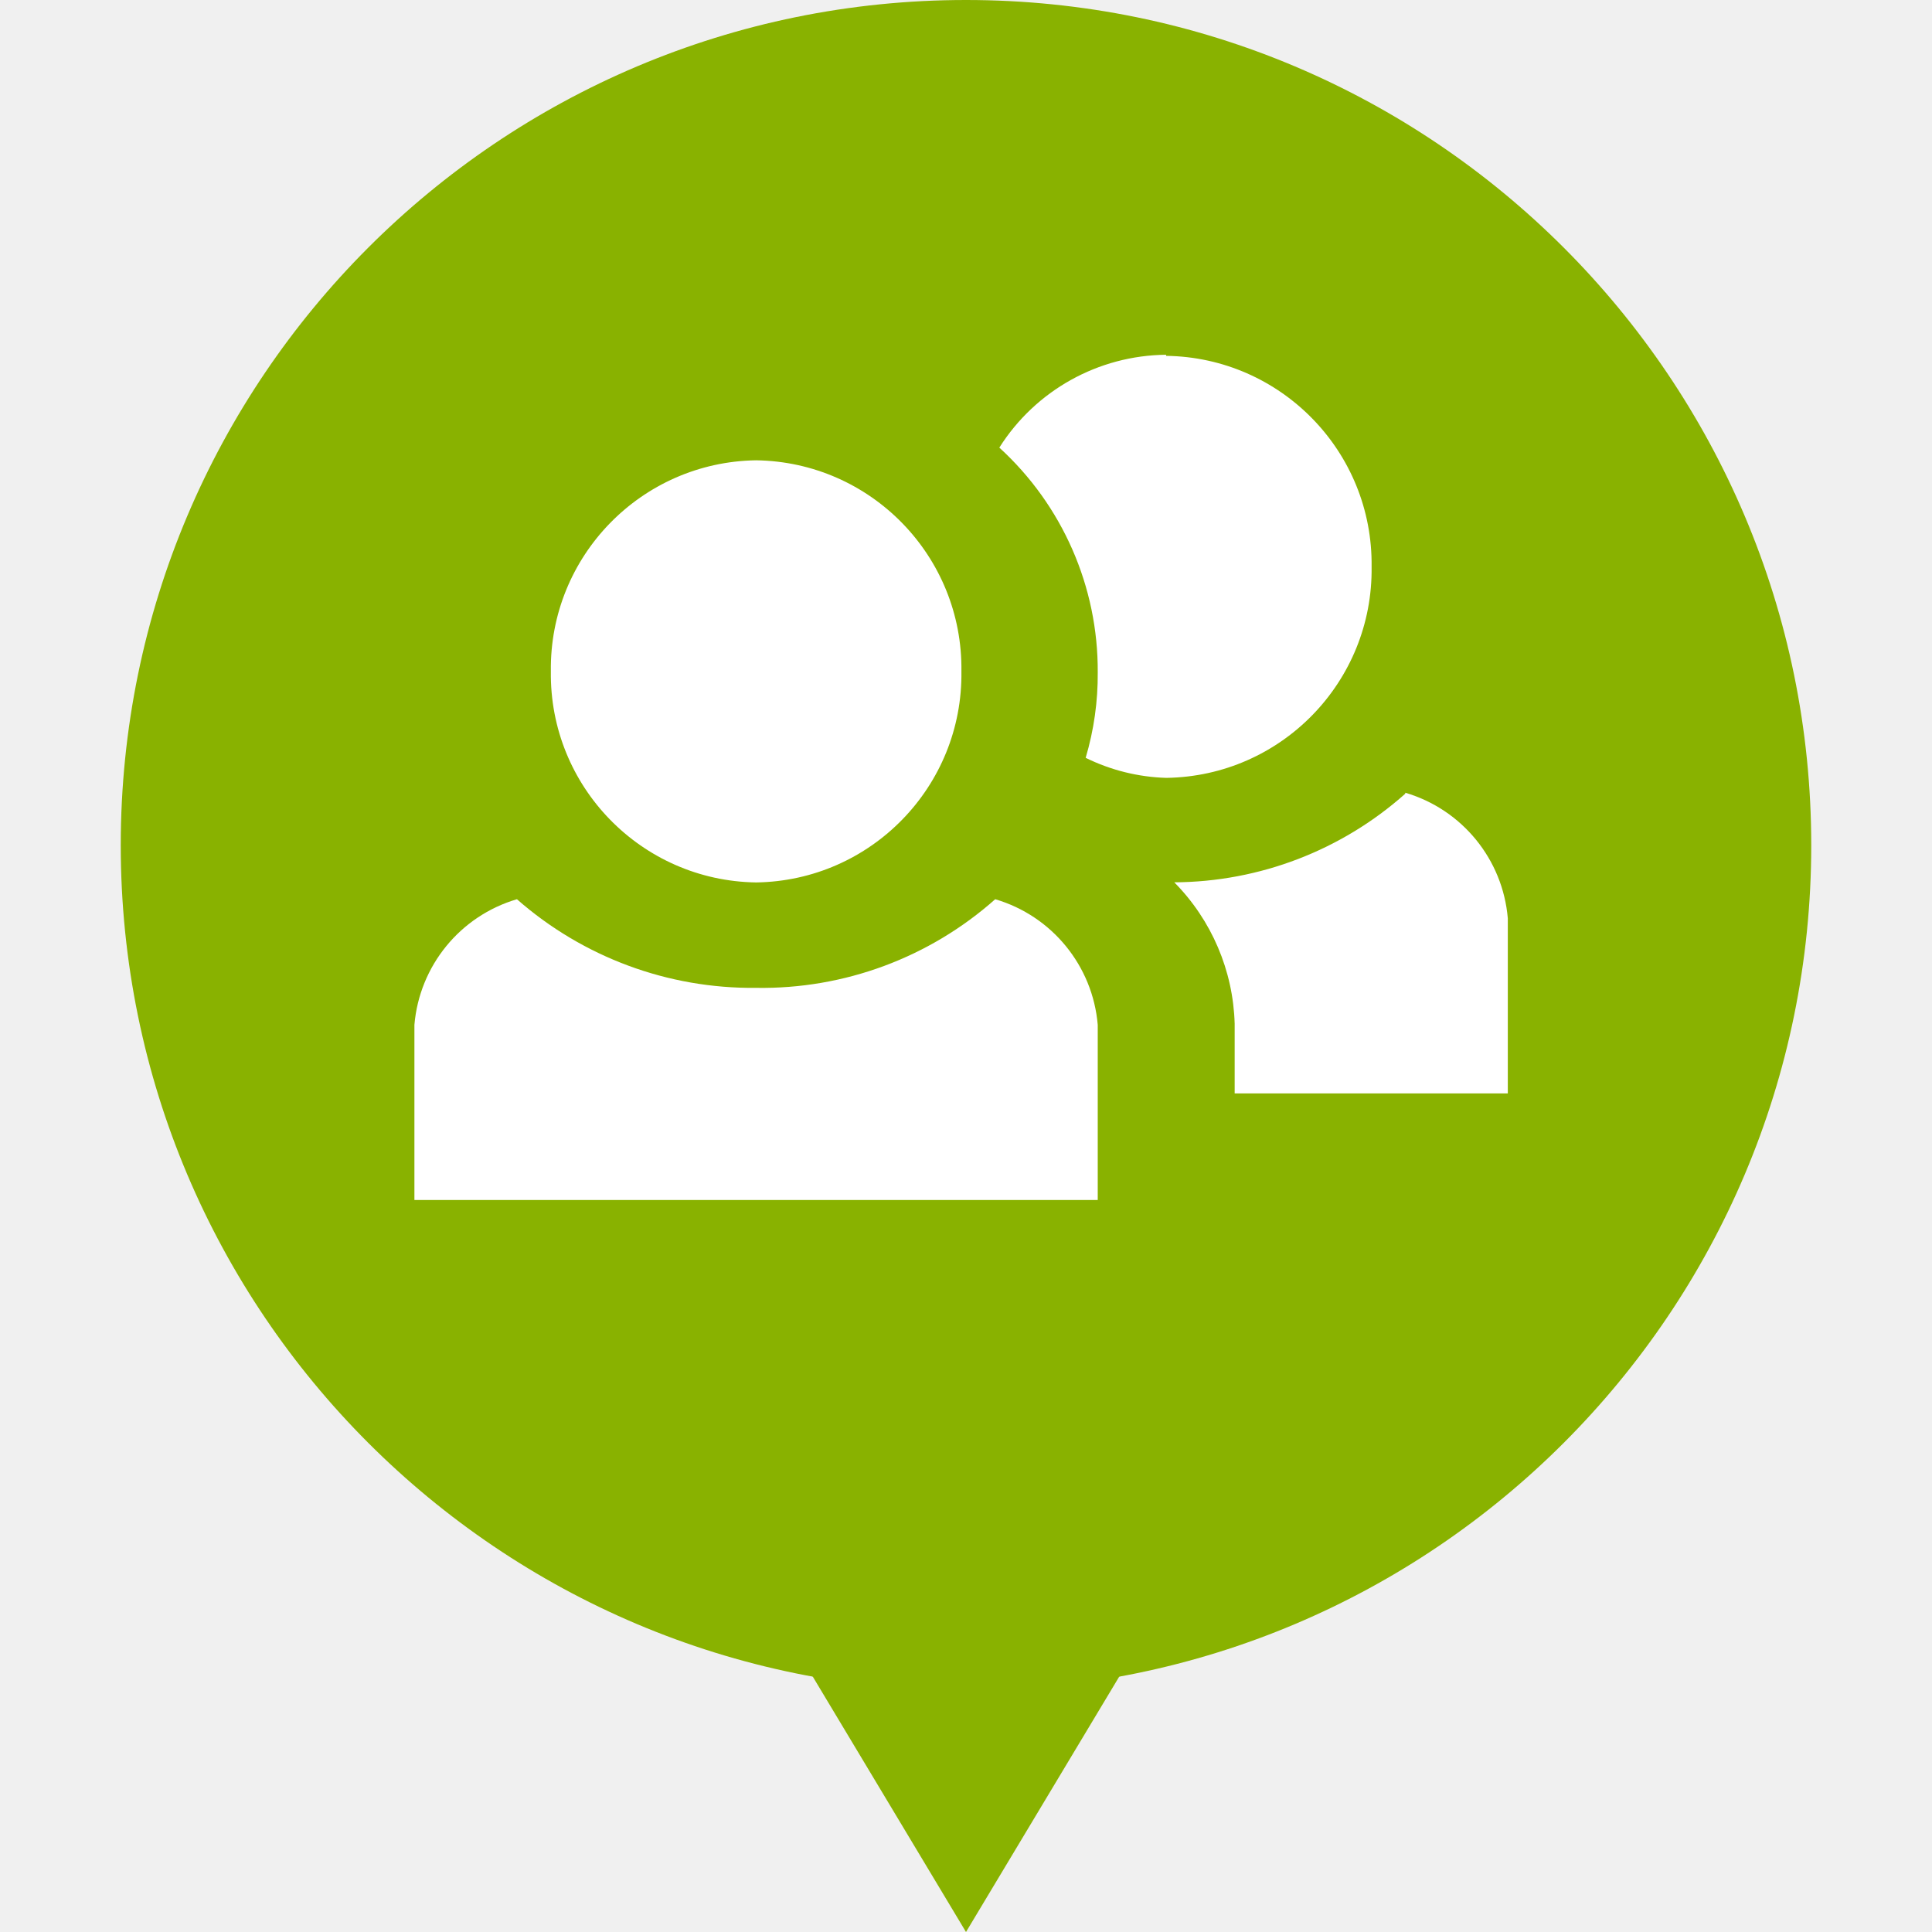
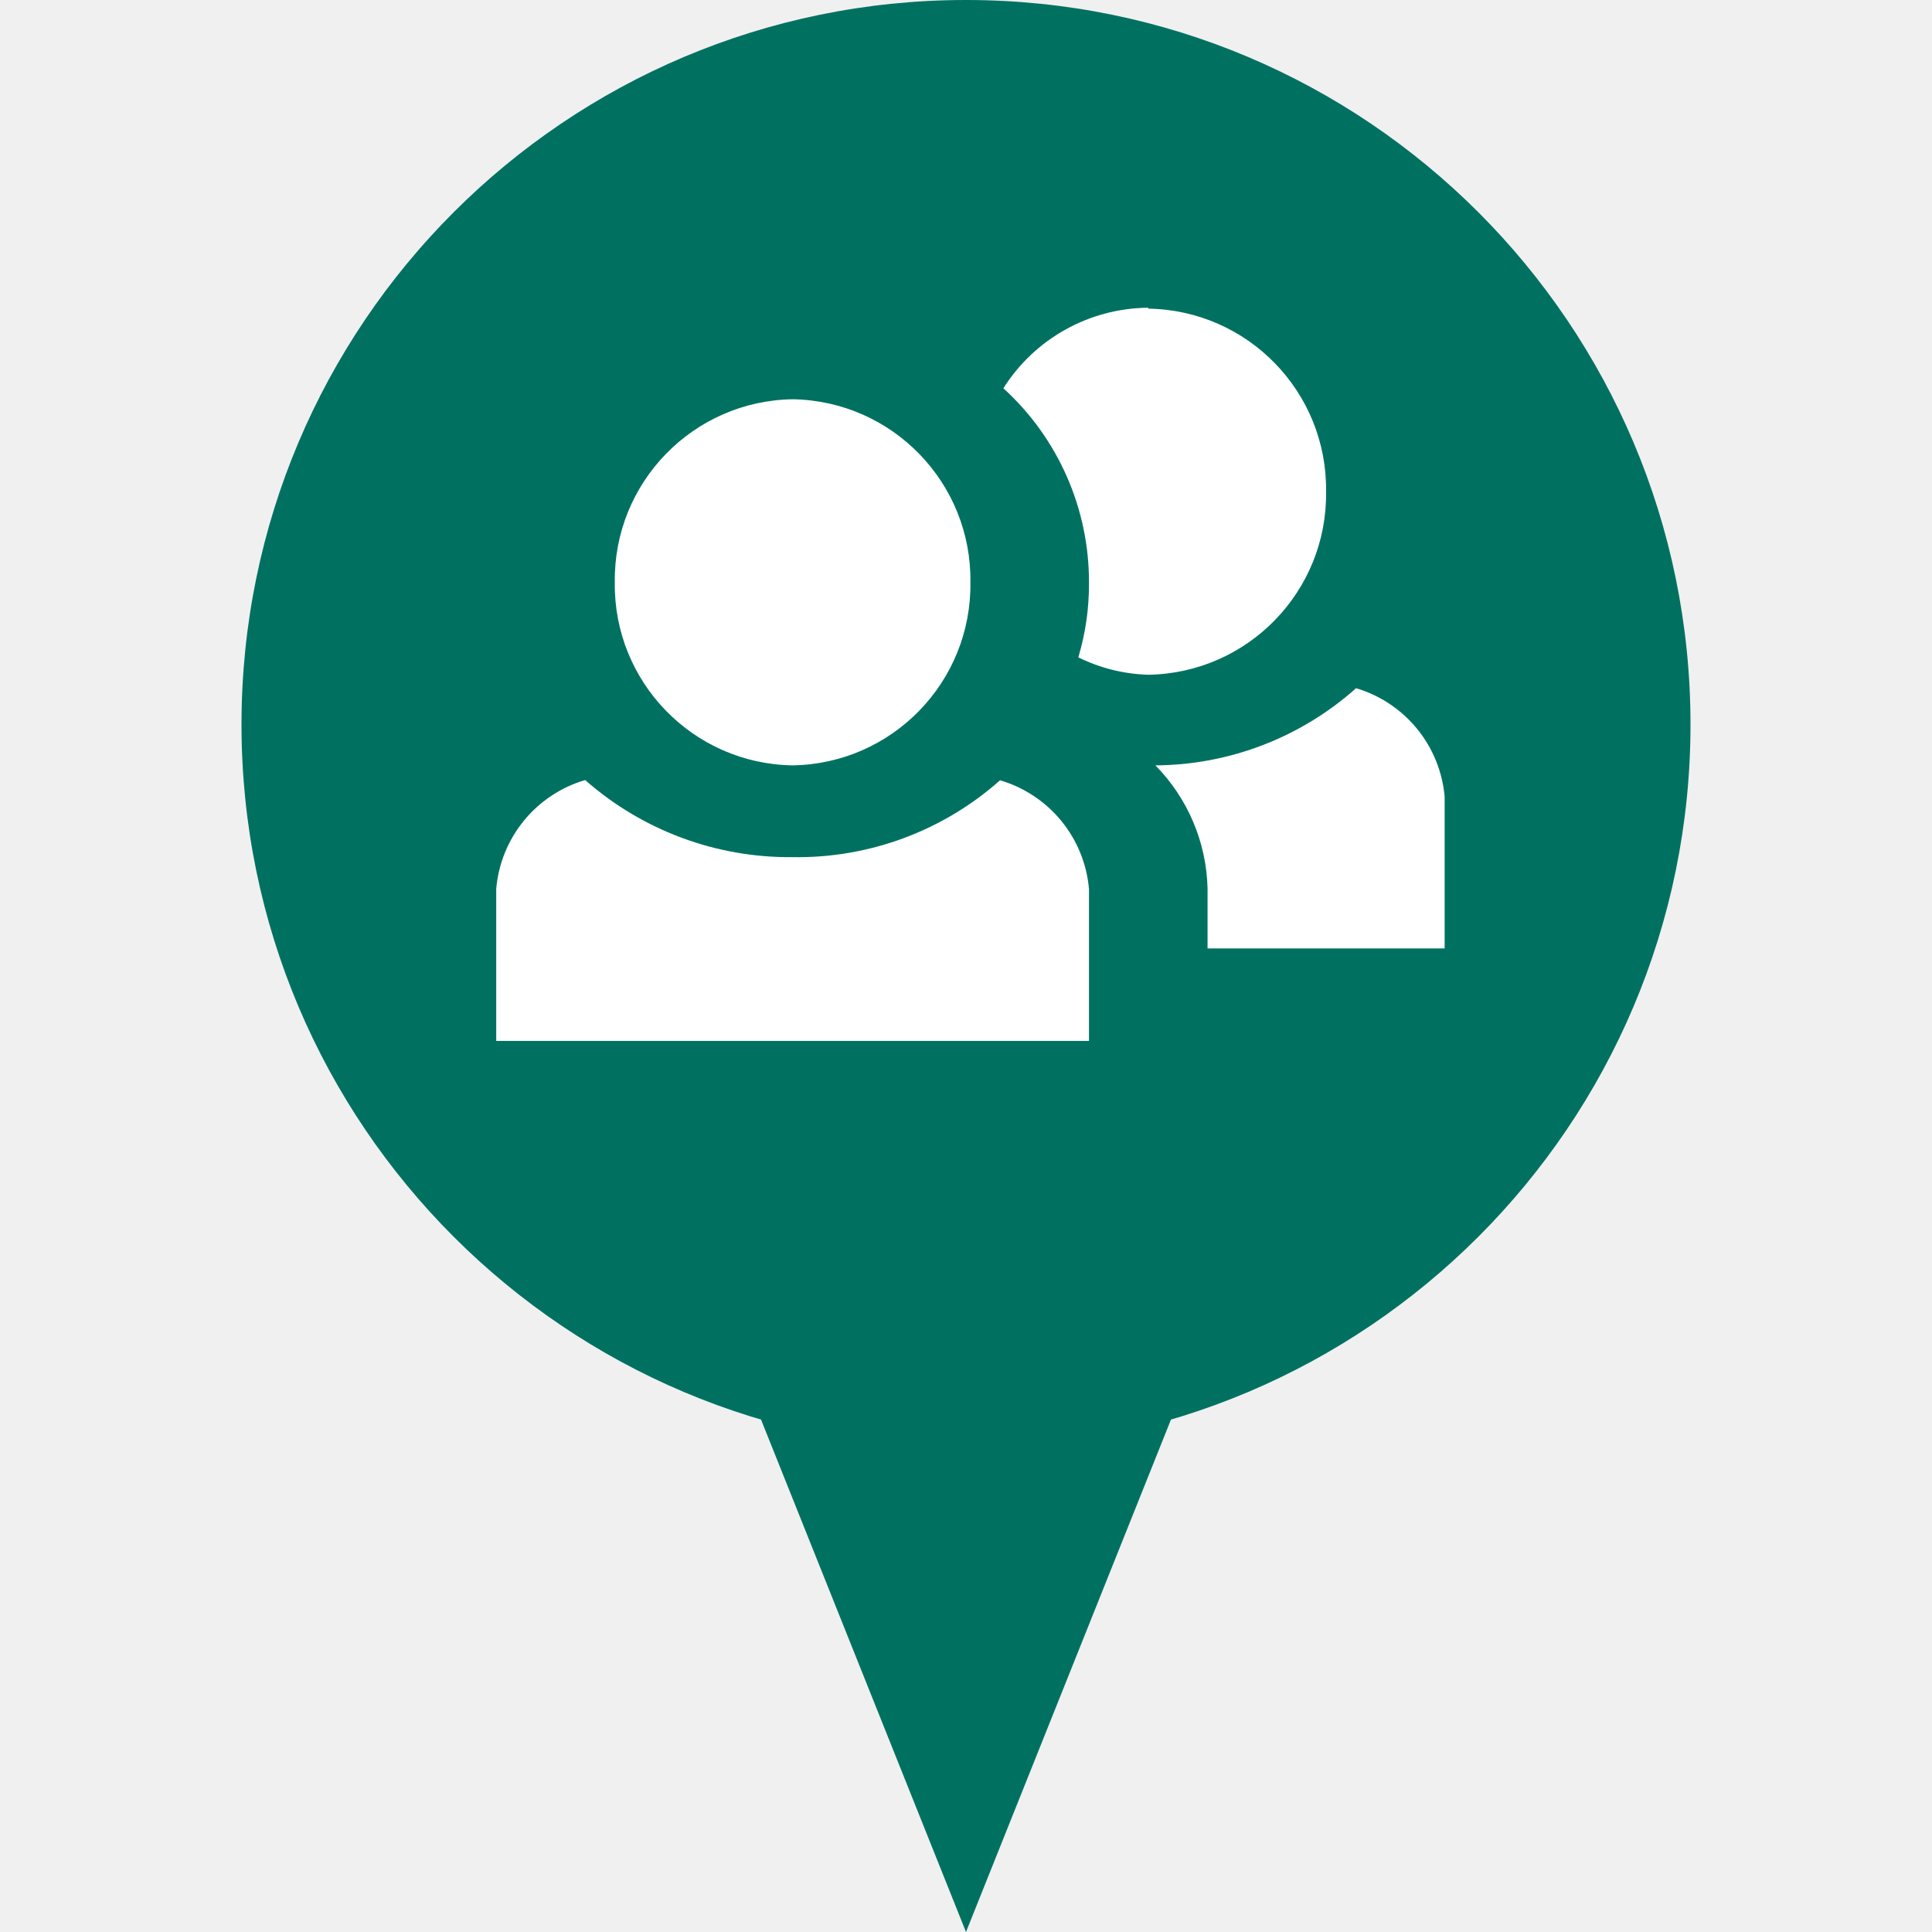
- <svg xmlns="http://www.w3.org/2000/svg" id="gp" width="16" height="16" viewBox="0 0 16 16">
-   <defs>
-     <style>
-       .cls-1 {
-         opacity: 0;
-       }
- 
-       .cls-2 {
-         fill: #89b200;
-       }
- 
-       .cls-3 {
-         fill: #fff;
-       }
-     </style>
-   </defs>
-   <path id="Path_42" data-name="Path 42" class="cls-1" d="M0,0H16V16H0Z" />
-   <circle id="Ellipse_8" data-name="Ellipse 8" class="cls-2" cx="7" cy="7" r="7" transform="translate(1)" />
-   <path id="Polygon_3" data-name="Polygon 3" class="cls-2" d="M3,0,6,5H0Z" transform="translate(11 16) rotate(-180)" />
-   <path id="Icon_open-people" data-name="Icon open-people" class="cls-3" d="M6.225,0A1.652,1.652,0,0,0,4.844.769,2.5,2.5,0,0,1,5.659,2.63a2.415,2.415,0,0,1-.1.708,1.617,1.617,0,0,0,.668.166,1.725,1.725,0,0,0,1.7-1.748A1.725,1.725,0,0,0,6.225.009ZM2.83.874a1.725,1.725,0,0,0-1.7,1.748A1.725,1.725,0,0,0,2.83,4.37a1.725,1.725,0,0,0,1.7-1.748A1.725,1.725,0,0,0,2.83.874ZM8.206,3.635a2.9,2.9,0,0,1-1.913.734,1.735,1.735,0,0,1,.5,1.171v.577H9.055V4.667a1.189,1.189,0,0,0-.849-1.04ZM.849,4.509A1.189,1.189,0,0,0,0,5.549V7H5.659V5.549a1.189,1.189,0,0,0-.849-1.04,2.91,2.91,0,0,1-1.981.734A2.952,2.952,0,0,1,.849,4.509Z" transform="translate(3.432 2.938)" />
+ <svg xmlns="http://www.w3.org/2000/svg" id="people_1" width="32" height="32" viewBox="0 0 32 32">
+   <path id="Path_42" data-name="Path 42" d="M0,0H32V32H0Z" opacity="0" />
+   <circle id="Ellipse_8" data-name="Ellipse 8" cx="12" cy="12" r="12" transform="translate(4)" fill="#007161" />
+   <path id="Polygon_3" data-name="Polygon 3" d="M4,0,8,10H0Z" transform="translate(20 32) rotate(-180)" fill="#007161" />
+   <path id="Icon_open-people" data-name="Icon open-people" d="M10.8,0A2.866,2.866,0,0,0,8.4,1.334,4.337,4.337,0,0,1,9.818,4.563a4.19,4.19,0,0,1-.177,1.228,2.805,2.805,0,0,0,1.159.288,2.992,2.992,0,0,0,2.945-3.032A2.992,2.992,0,0,0,10.8.015ZM4.909,1.516A2.992,2.992,0,0,0,1.964,4.548,2.992,2.992,0,0,0,4.909,7.58,2.992,2.992,0,0,0,7.854,4.548,2.992,2.992,0,0,0,4.909,1.516Zm9.327,4.791A5.039,5.039,0,0,1,10.918,7.58a3.01,3.01,0,0,1,.864,2.032v1h3.927V8.1a2.063,2.063,0,0,0-1.473-1.8ZM1.473,7.823A2.063,2.063,0,0,0,0,9.627v2.517H9.818V9.627a2.063,2.063,0,0,0-1.473-1.8A5.048,5.048,0,0,1,4.909,9.1,5.121,5.121,0,0,1,1.473,7.823Z" transform="translate(8.219 5.097)" fill="#fff" />
</svg>
